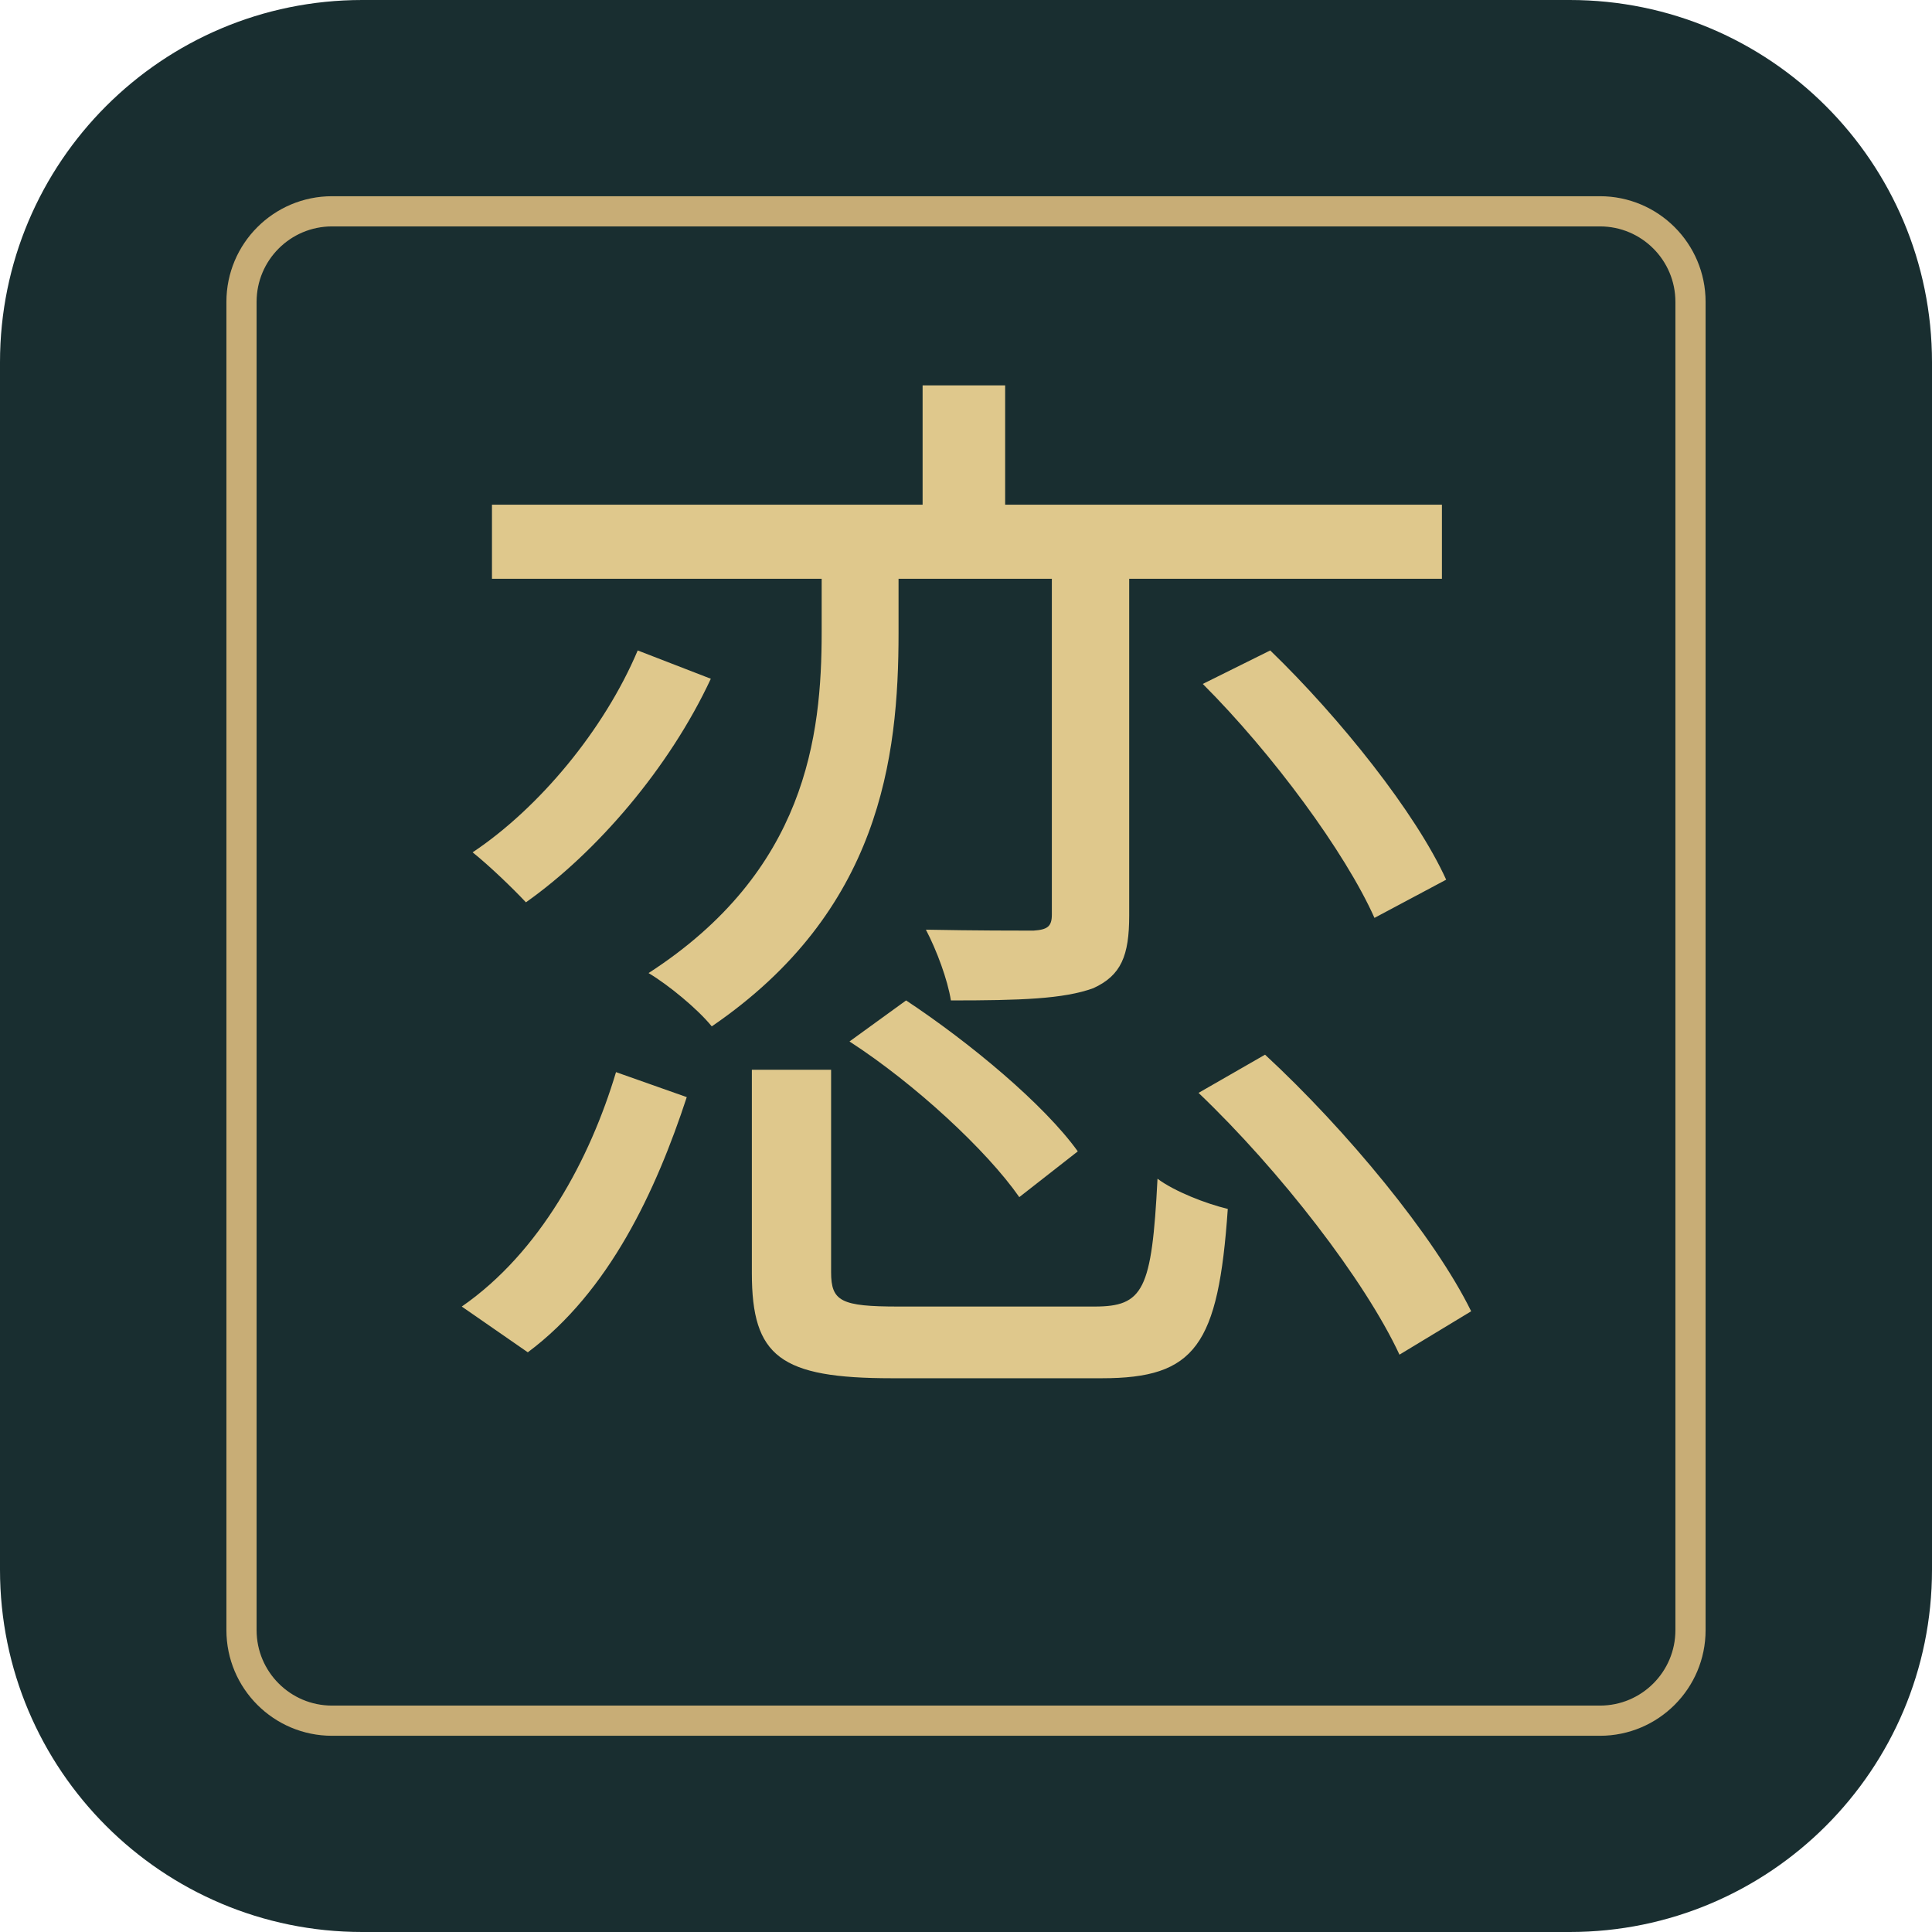
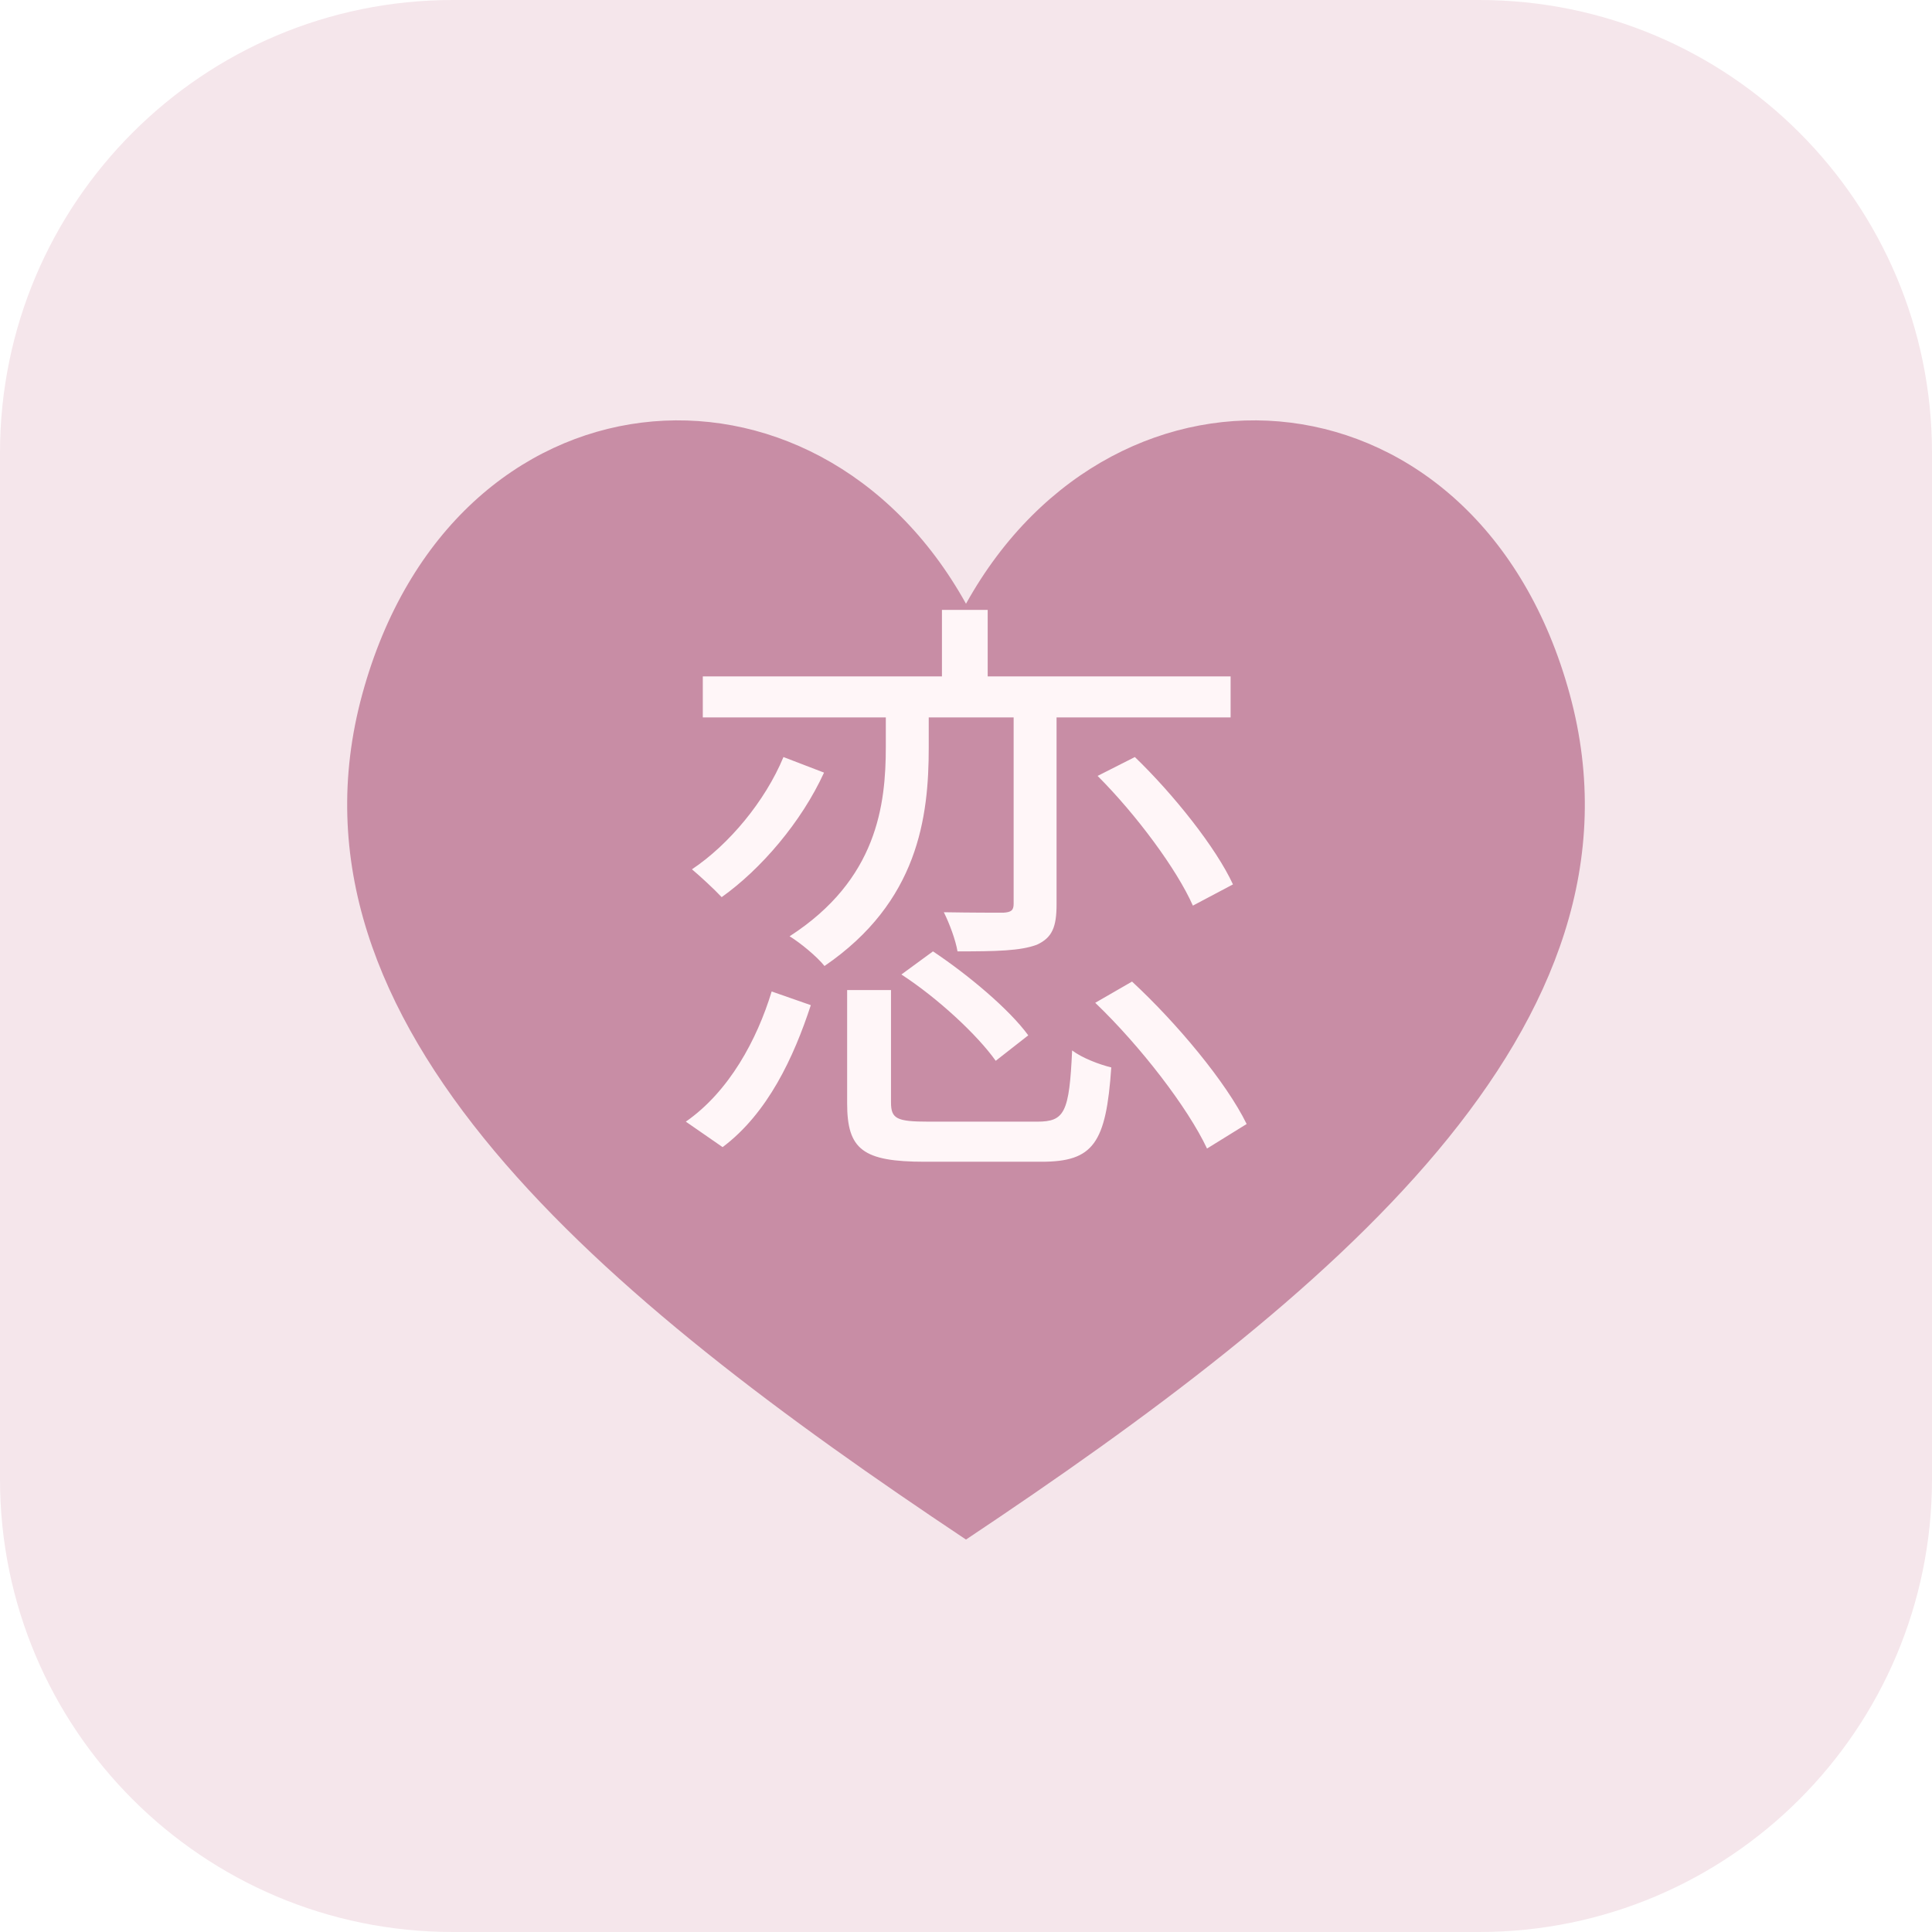
<svg xmlns="http://www.w3.org/2000/svg" viewBox="0 0 64 64">
-   <rect width="64" height="64" rx="12" fill="#192e30" />
-   <rect x="8" y="7" width="48" height="50" rx="3" fill="none" stroke="#c8ad76" />
-   <text x="32" y="43" text-anchor="middle" fill="#dfc88c" font-family="serif" font-size="36">恋</text>
+   <rect width="64" height="64" rx="15" fill="#f5e6eb" />
+   <path d="M32 51C20 43 9 34 12 23c3-11 15-12 20-3 5-9 17-8 20 3 3 11-8 20-20 28Z" fill="#c88da5" />
+   <text x="32" y="37" text-anchor="middle" fill="#fff6f8" font-family="serif" font-size="20">恋</text>
</svg>
